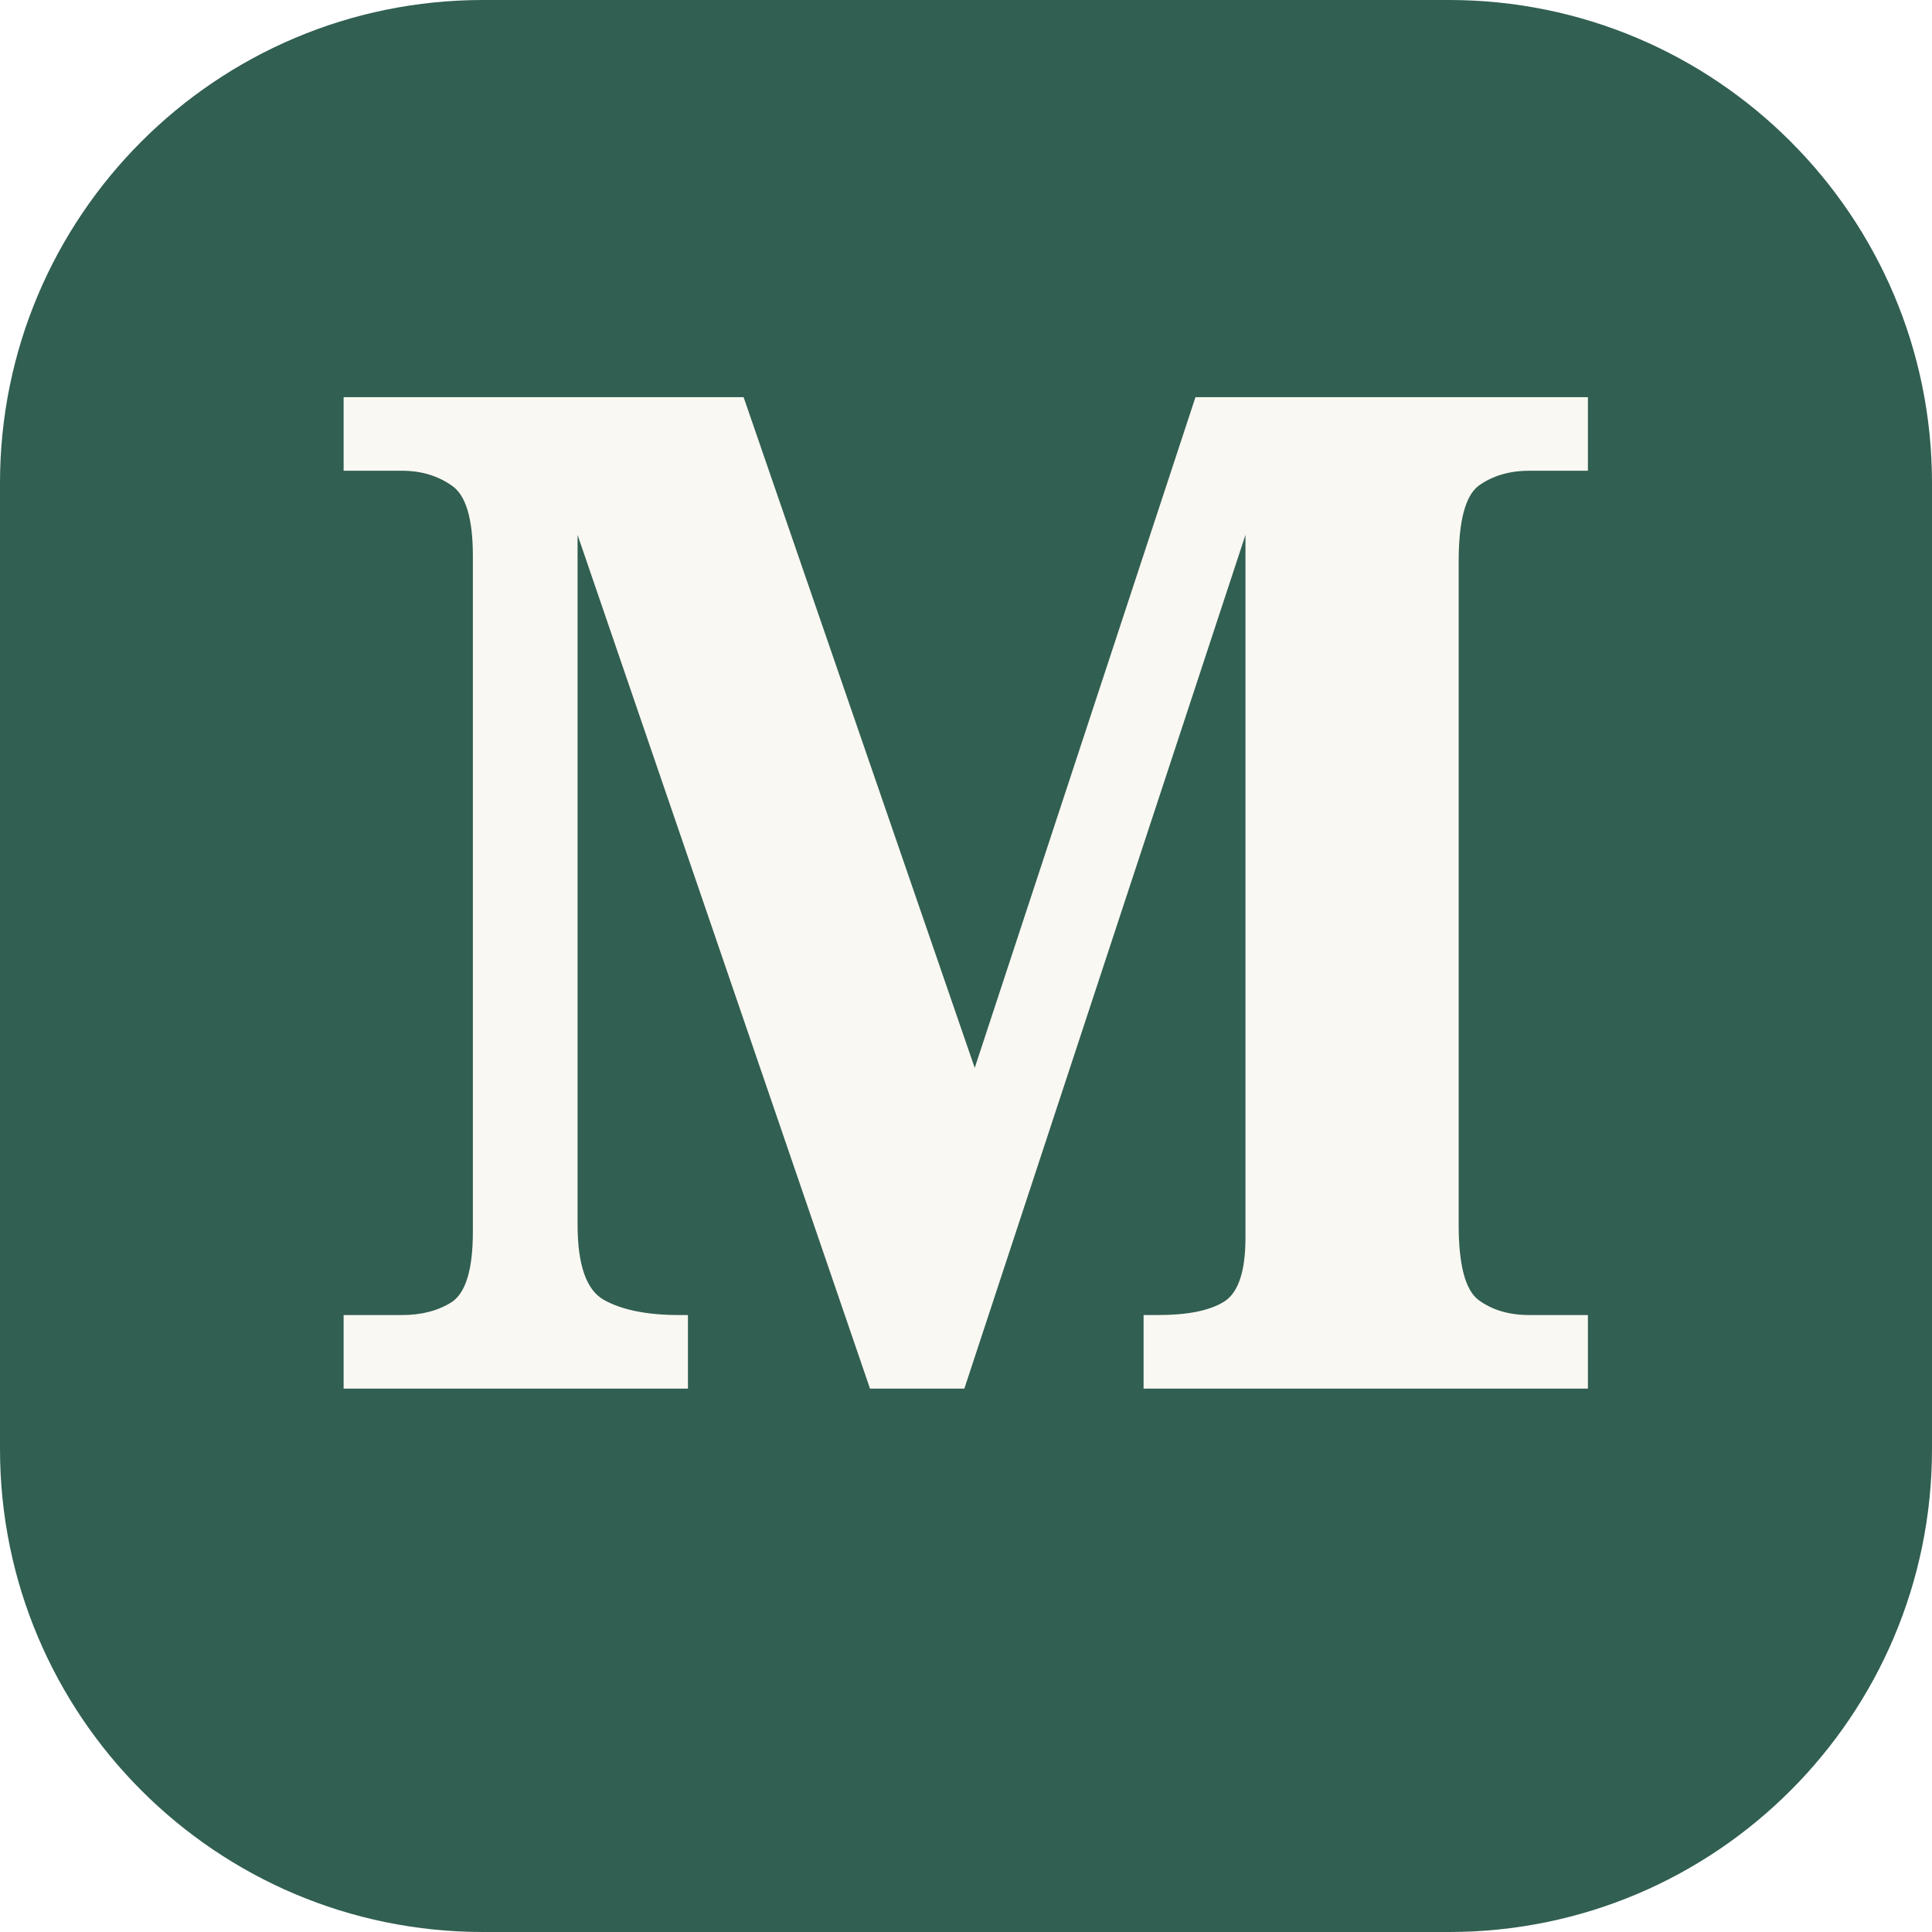
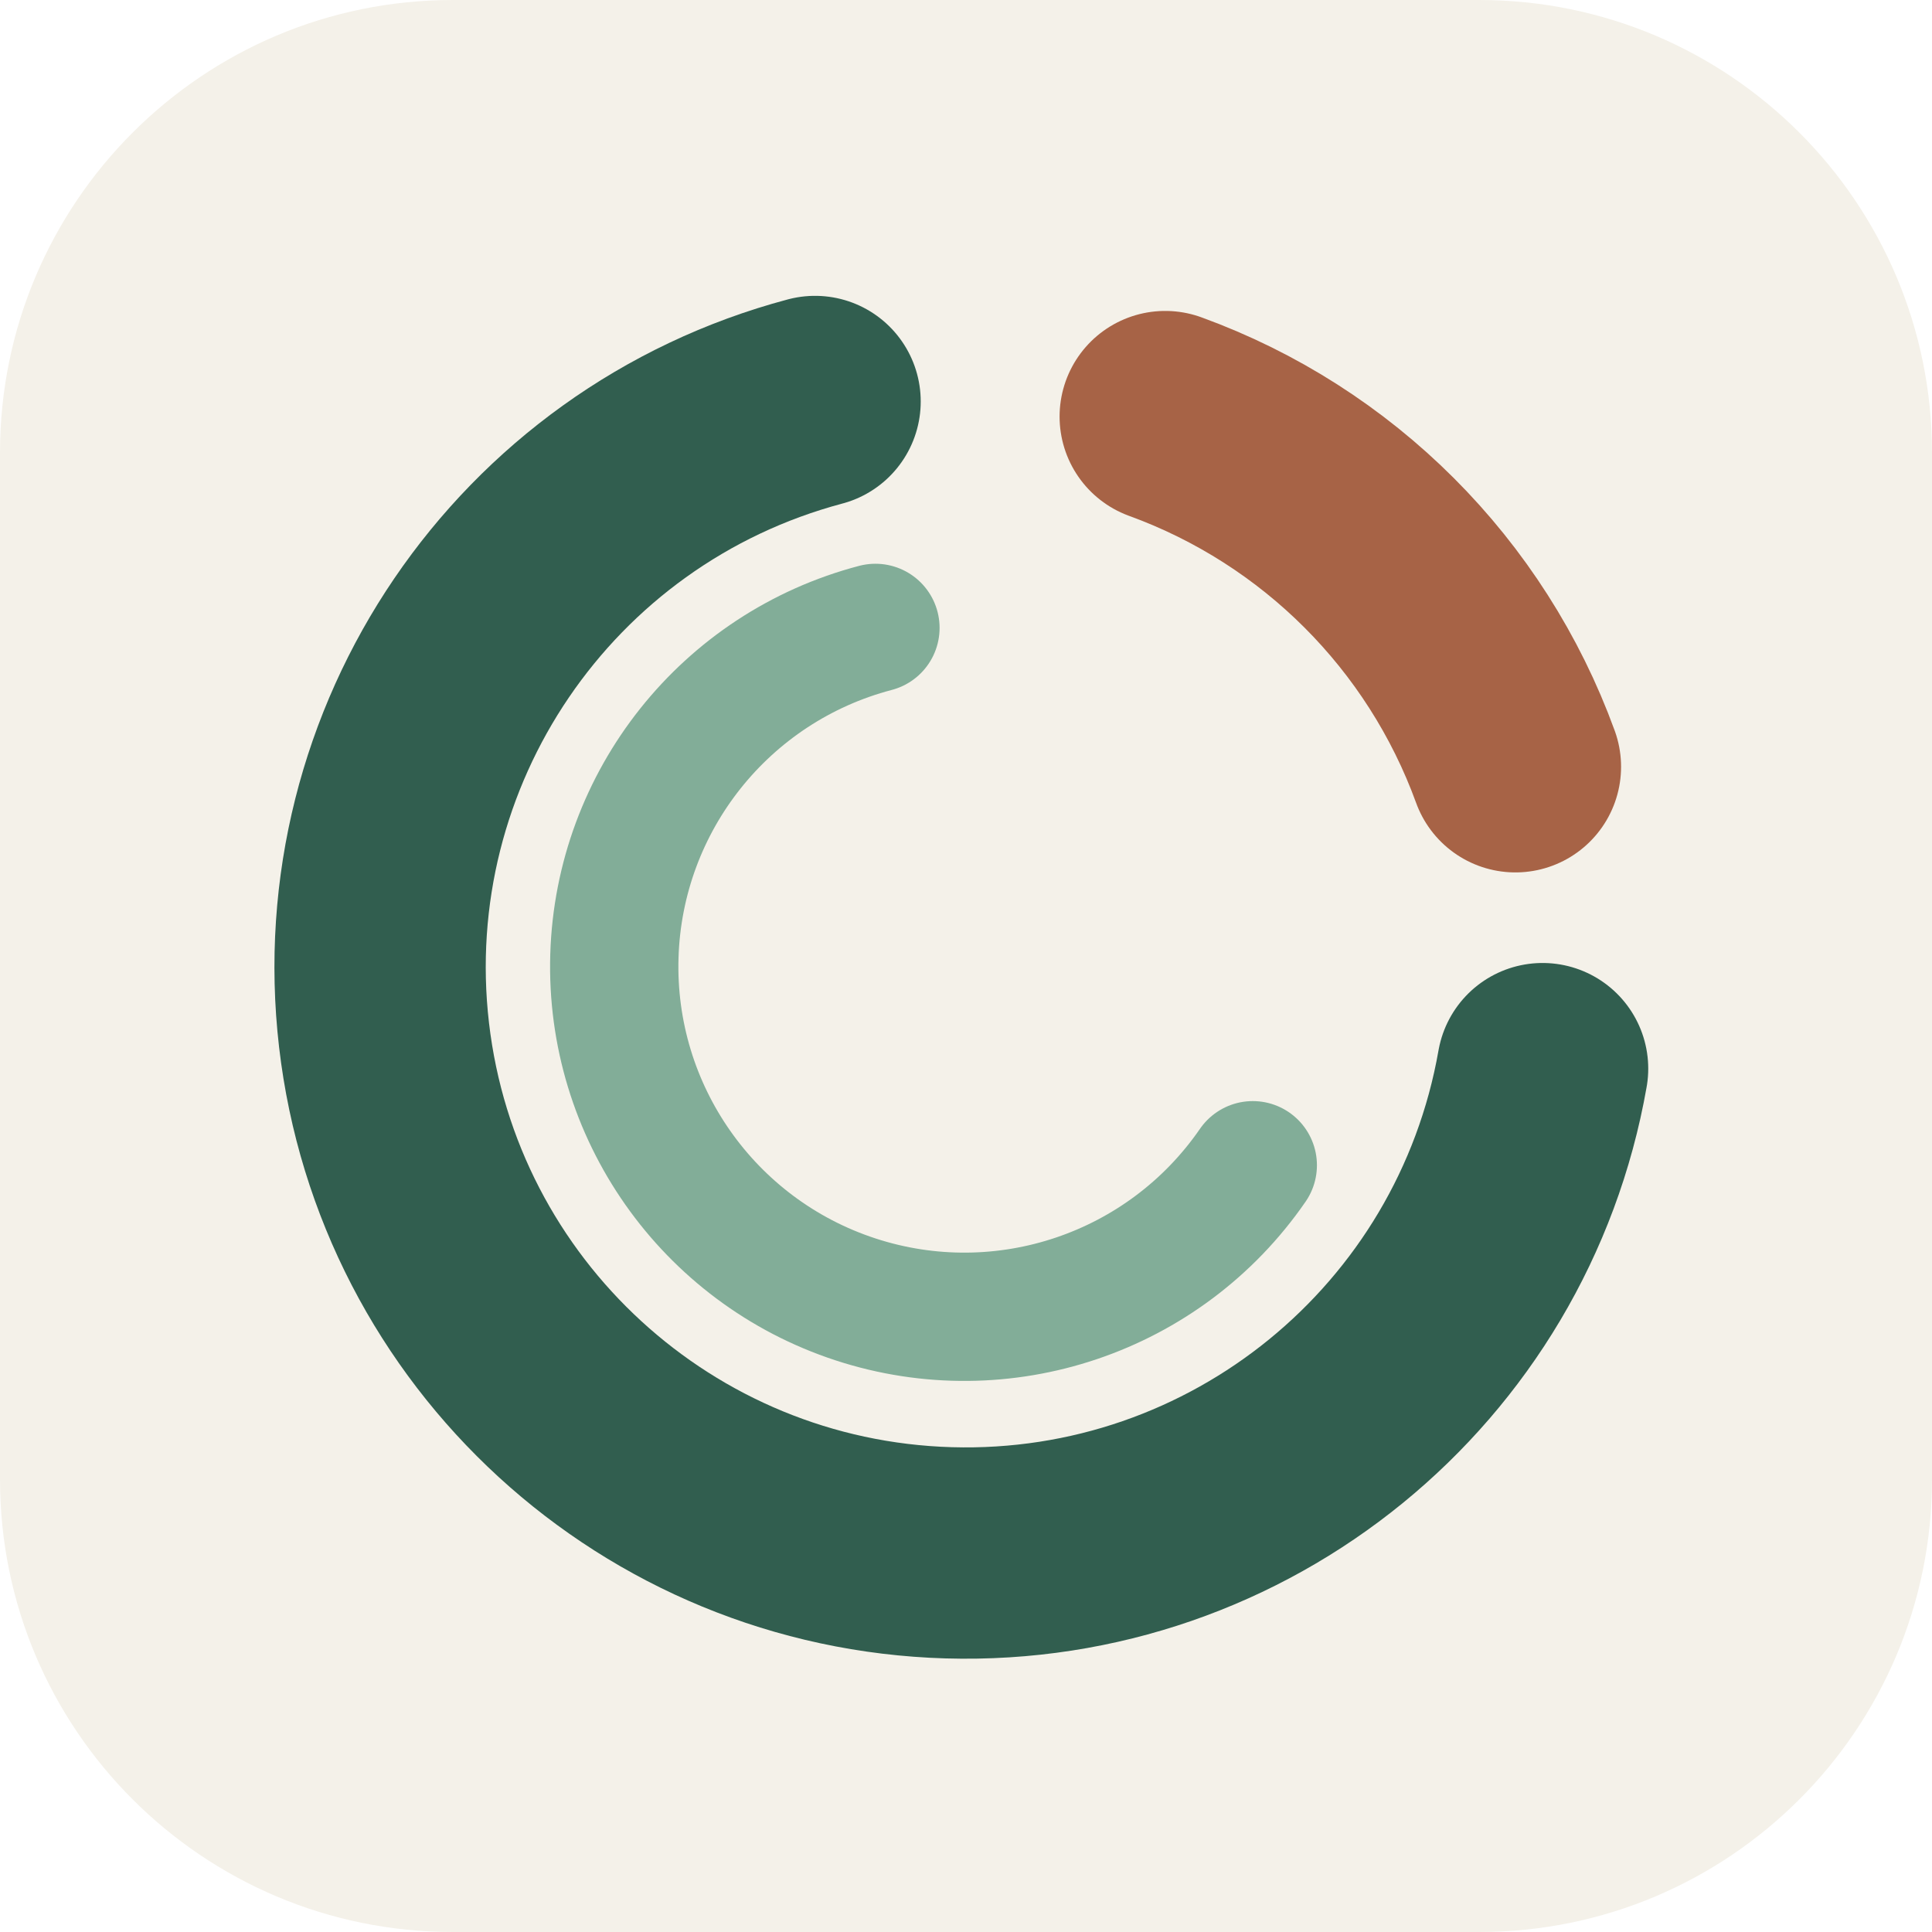
- <svg xmlns="http://www.w3.org/2000/svg" width="32" height="32" viewBox="0 0 32 32">
-   <rect width="32" height="32" rx="8" fill="#315f52" />
-   <text x="16" y="23" text-anchor="middle" font-family="Georgia,serif" font-size="23" font-weight="700" fill="#faf8f2">
-     M
-   </text>
+ <svg xmlns="http://www.w3.org/2000/svg" viewBox="0 0 64 64">
+   <rect width="64" height="64" rx="15" fill="#F4F1E9" />
+   <g fill="none" stroke-linecap="round">
+     <path d="M27 13.3A19.4 19.4 0 1 0 51.1 35.4" stroke="#315E4F" stroke-width="7" />
+     <path d="M38.6 13.8A19.4 19.4 0 0 1 50.2 25.4" stroke="#A76346" stroke-width="7" />
+     <path d="M29 20.8A11.6 11.6 0 1 0 41.5 38.6" stroke="#82AD98" stroke-width="4.25" />
+   </g>
</svg>
